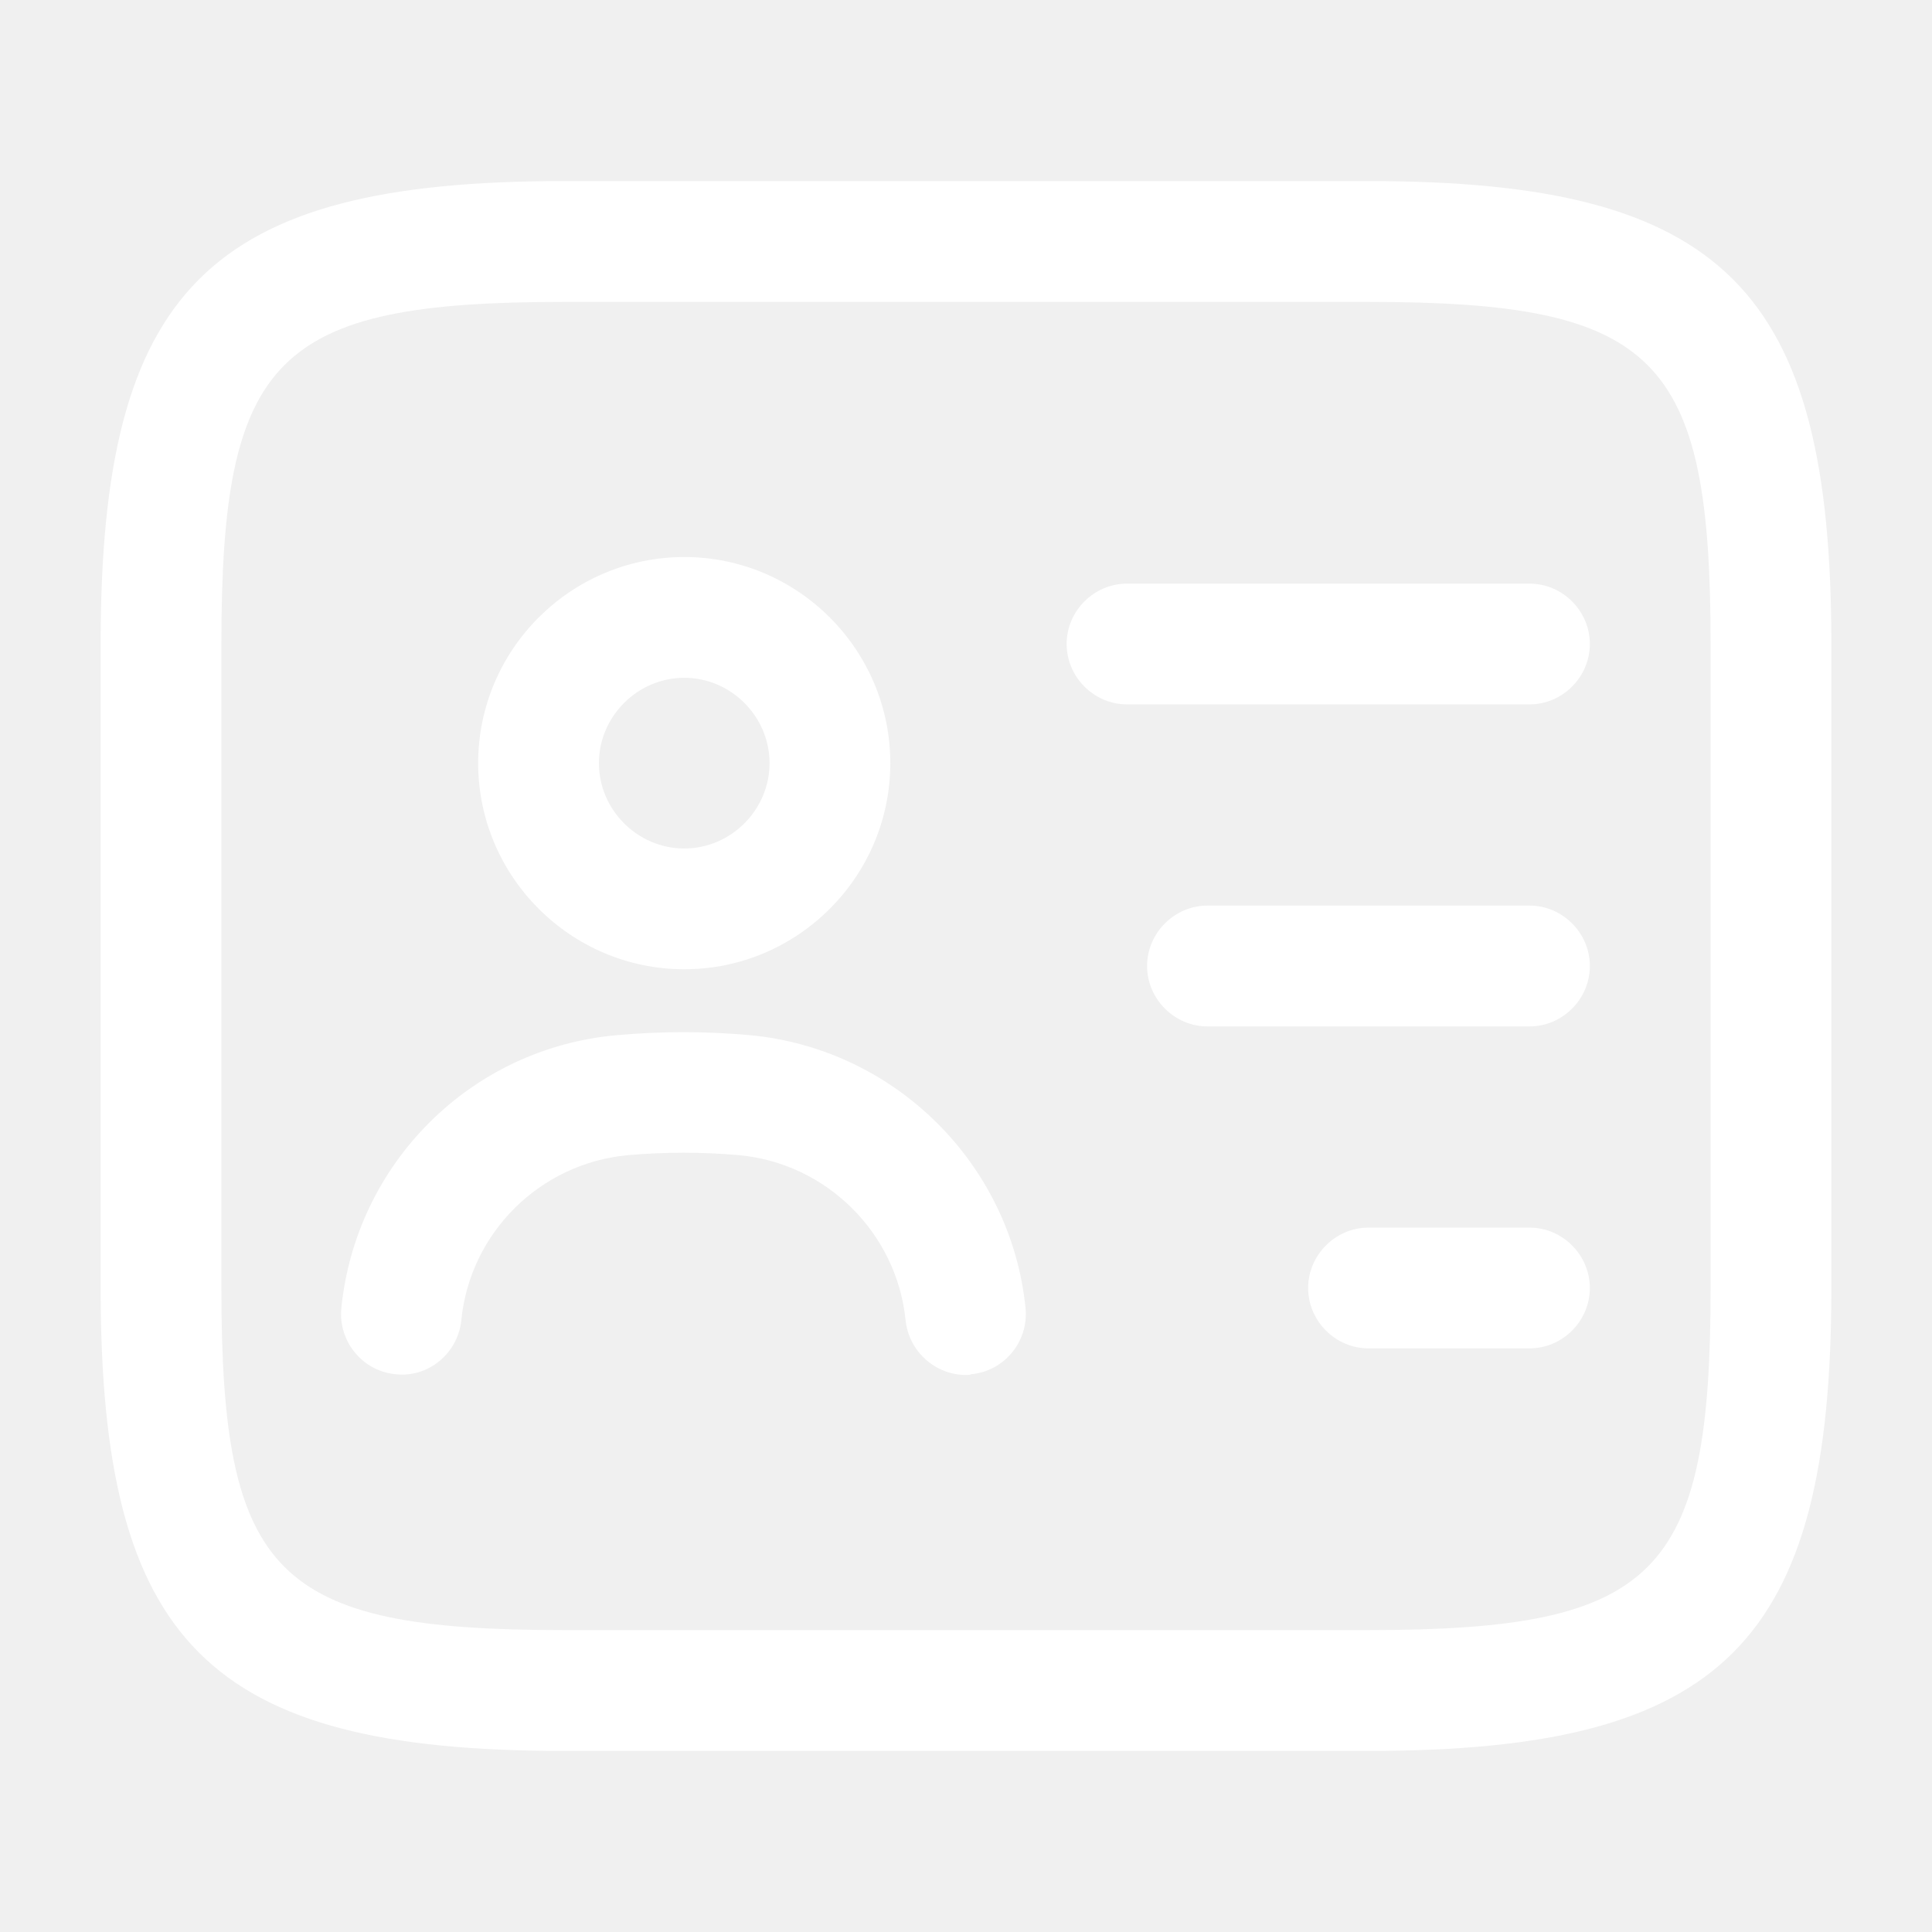
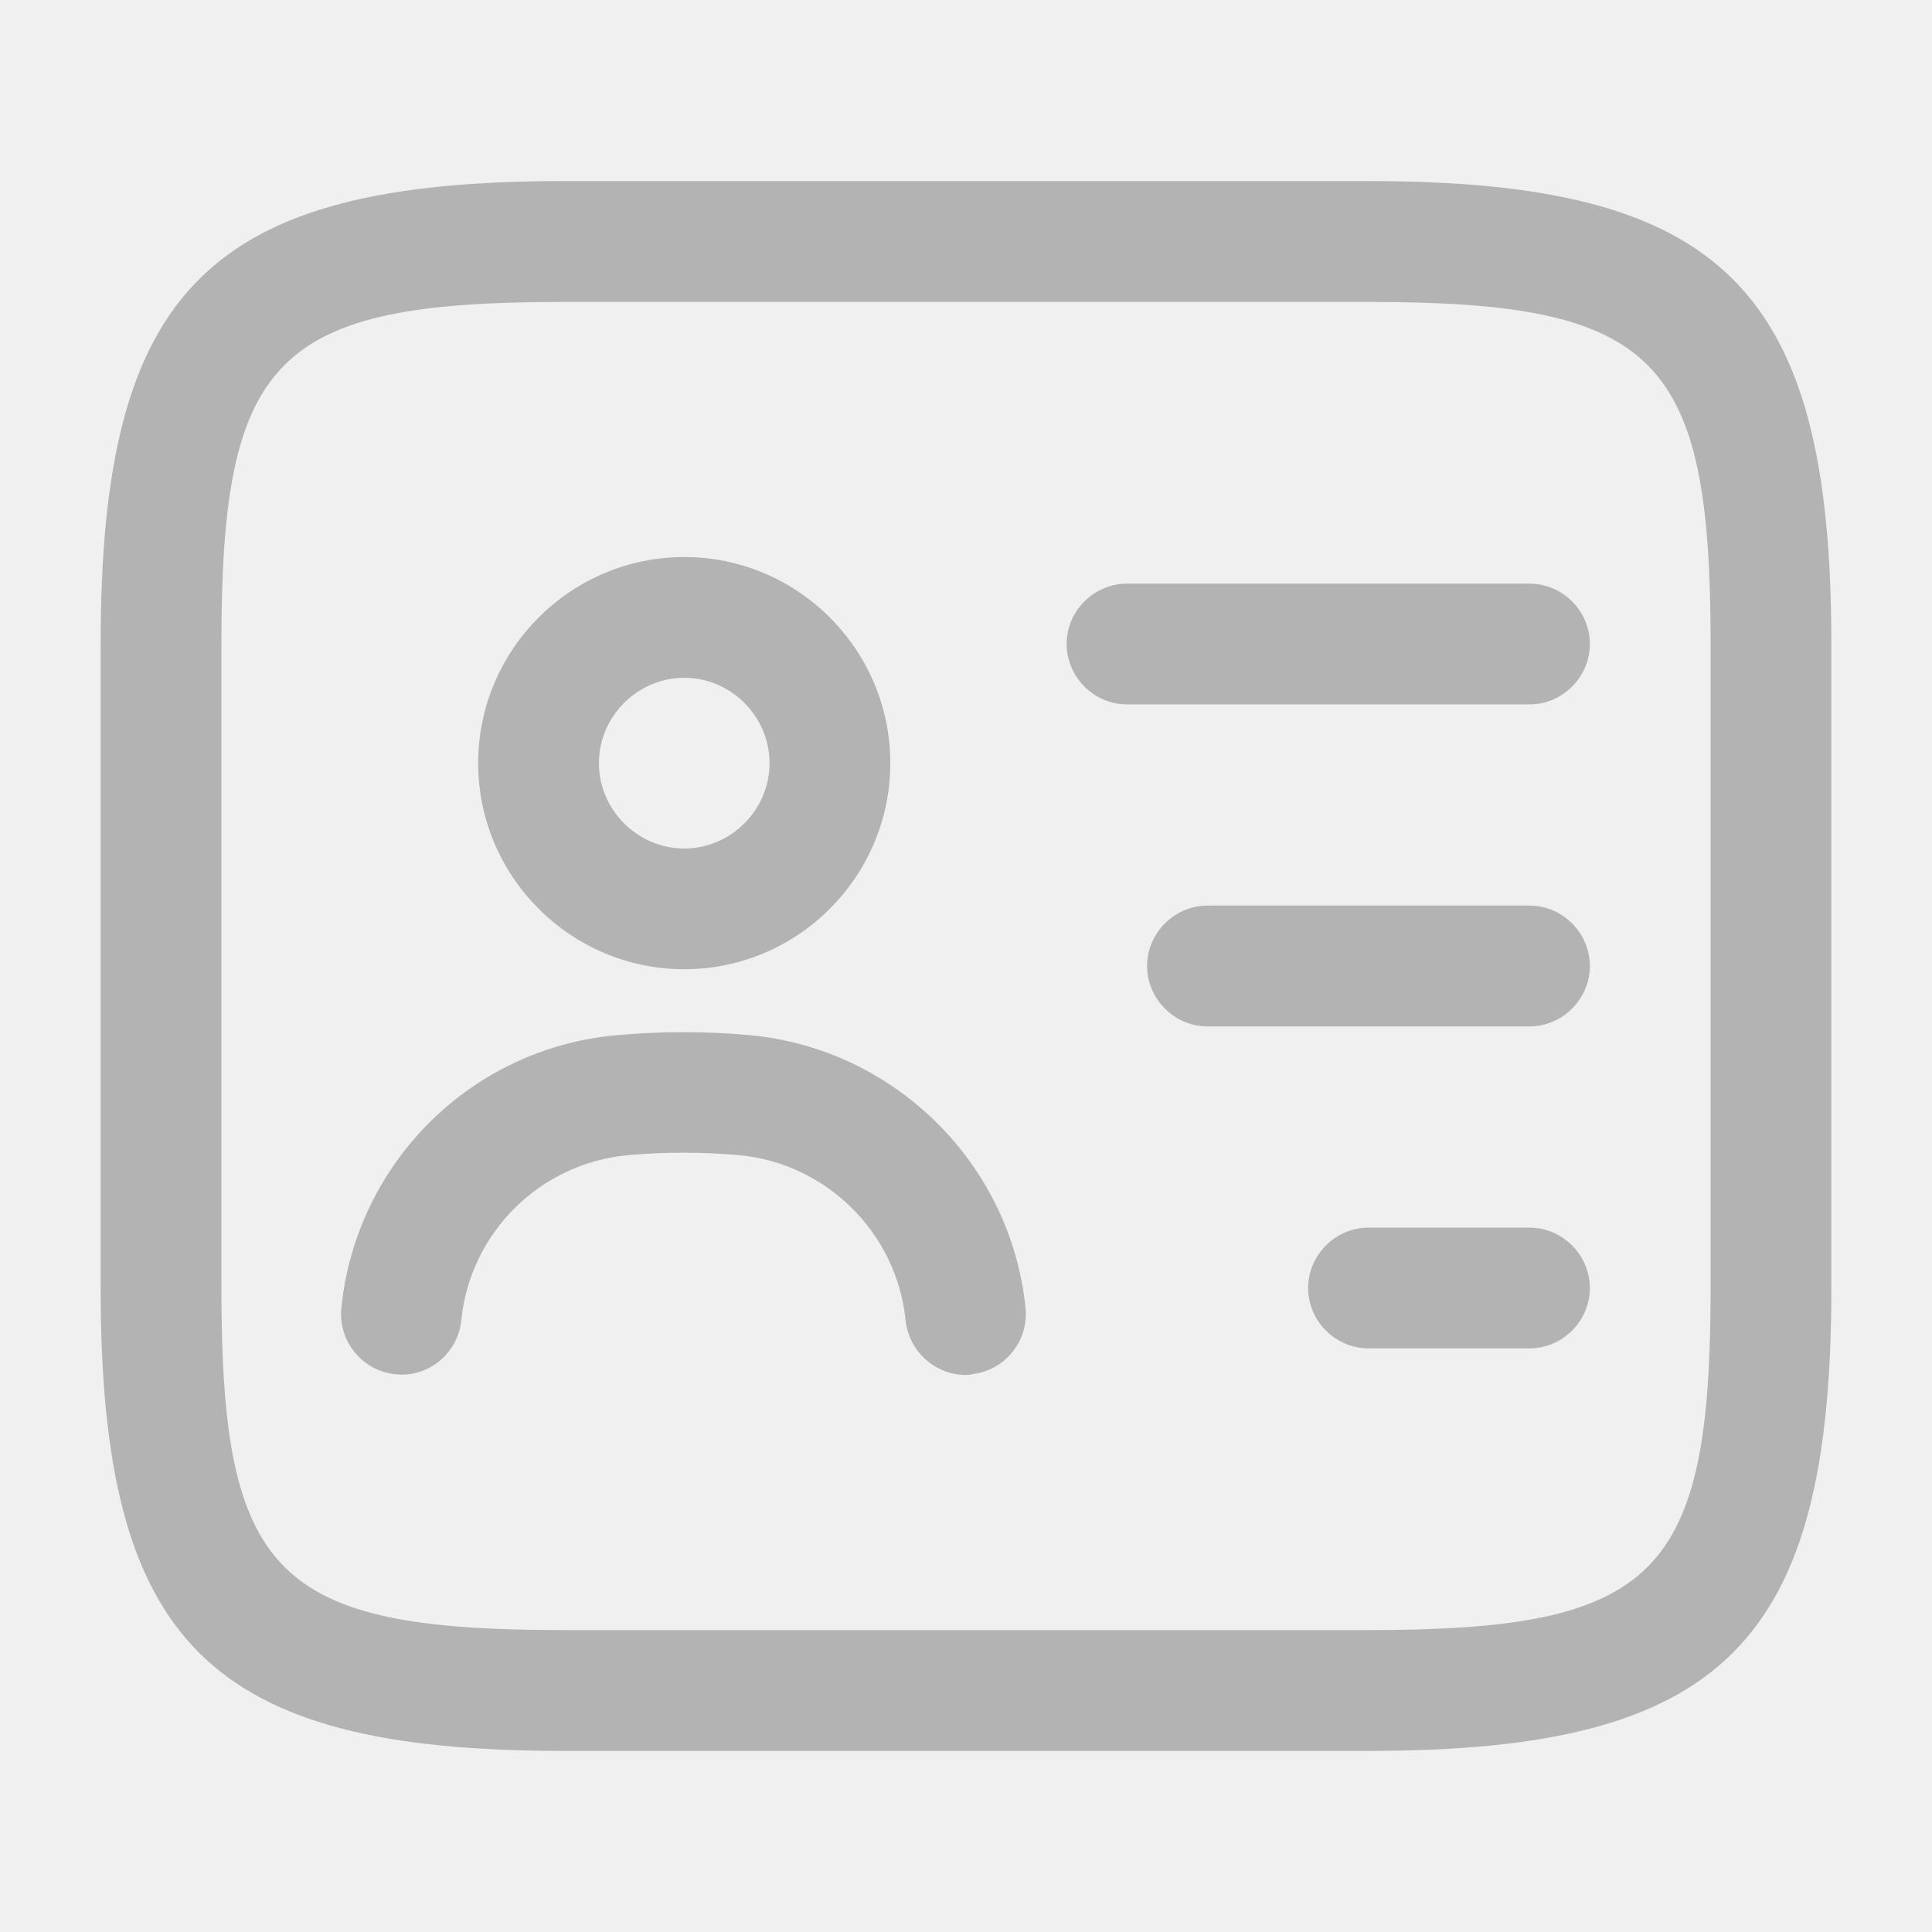
<svg xmlns="http://www.w3.org/2000/svg" width="22" height="22" viewBox="0 0 22 22" fill="none">
-   <path d="M15.583 19.938H6.417C2.374 19.938 1.146 18.709 1.146 14.667V7.333C1.146 3.291 2.374 2.062 6.417 2.062H15.583C19.626 2.062 20.854 3.291 20.854 7.333V14.667C20.854 18.709 19.626 19.938 15.583 19.938ZM6.417 3.438C3.135 3.438 2.521 4.061 2.521 7.333V14.667C2.521 17.939 3.135 18.562 6.417 18.562H15.583C18.865 18.562 19.479 17.939 19.479 14.667V7.333C19.479 4.061 18.865 3.438 15.583 3.438H6.417Z" fill="white" />
-   <path d="M17.417 8.021H12.833C12.457 8.021 12.146 7.709 12.146 7.333C12.146 6.957 12.457 6.646 12.833 6.646H17.417C17.793 6.646 18.104 6.957 18.104 7.333C18.104 7.709 17.793 8.021 17.417 8.021Z" fill="white" />
-   <path d="M17.417 11.688H13.75C13.374 11.688 13.062 11.376 13.062 11C13.062 10.624 13.374 10.312 13.75 10.312H17.417C17.793 10.312 18.104 10.624 18.104 11C18.104 11.376 17.793 11.688 17.417 11.688Z" fill="white" />
-   <path d="M17.417 15.354H15.583C15.207 15.354 14.896 15.043 14.896 14.667C14.896 14.291 15.207 13.979 15.583 13.979H17.417C17.793 13.979 18.104 14.291 18.104 14.667C18.104 15.043 17.793 15.354 17.417 15.354Z" fill="white" />
-   <path d="M7.792 11.037C6.499 11.037 5.445 9.982 5.445 8.69C5.445 7.397 6.499 6.343 7.792 6.343C9.084 6.343 10.138 7.397 10.138 8.69C10.138 9.982 9.084 11.037 7.792 11.037ZM7.792 7.718C7.26 7.718 6.82 8.158 6.82 8.69C6.82 9.222 7.26 9.662 7.792 9.662C8.323 9.662 8.763 9.222 8.763 8.69C8.763 8.158 8.323 7.718 7.792 7.718Z" fill="white" />
-   <path d="M11 15.657C10.652 15.657 10.349 15.391 10.312 15.033C10.212 14.043 9.414 13.246 8.415 13.154C7.993 13.117 7.572 13.117 7.15 13.154C6.151 13.246 5.353 14.034 5.253 15.033C5.216 15.409 4.877 15.693 4.501 15.648C4.125 15.611 3.85 15.272 3.887 14.896C4.052 13.246 5.362 11.935 7.022 11.788C7.526 11.742 8.039 11.742 8.543 11.788C10.193 11.944 11.513 13.255 11.678 14.896C11.715 15.272 11.44 15.611 11.064 15.648C11.046 15.657 11.018 15.657 11 15.657Z" fill="white" />
+   <path d="M15.583 19.938H6.417C2.374 19.938 1.146 18.709 1.146 14.667V7.333C1.146 3.291 2.374 2.062 6.417 2.062H15.583C19.626 2.062 20.854 3.291 20.854 7.333V14.667C20.854 18.709 19.626 19.938 15.583 19.938ZM6.417 3.438C3.135 3.438 2.521 4.061 2.521 7.333V14.667C2.521 17.939 3.135 18.562 6.417 18.562H15.583C18.865 18.562 19.479 17.939 19.479 14.667V7.333C19.479 4.061 18.865 3.438 15.583 3.438H6.417Z" fill="#B3B3B3" />
+   <path d="M17.417 8.021H12.833C12.457 8.021 12.146 7.709 12.146 7.333C12.146 6.957 12.457 6.646 12.833 6.646H17.417C17.793 6.646 18.104 6.957 18.104 7.333C18.104 7.709 17.793 8.021 17.417 8.021Z" fill="#B3B3B3" />
+   <path d="M17.417 11.688H13.75C13.374 11.688 13.062 11.376 13.062 11C13.062 10.624 13.374 10.312 13.75 10.312H17.417C17.793 10.312 18.104 10.624 18.104 11C18.104 11.376 17.793 11.688 17.417 11.688Z" fill="#B3B3B3" />
+   <path d="M17.417 15.354H15.583C15.207 15.354 14.896 15.043 14.896 14.667C14.896 14.291 15.207 13.979 15.583 13.979H17.417C17.793 13.979 18.104 14.291 18.104 14.667C18.104 15.043 17.793 15.354 17.417 15.354Z" fill="#B3B3B3" />
+   <path d="M7.792 11.037C6.499 11.037 5.445 9.982 5.445 8.69C5.445 7.397 6.499 6.343 7.792 6.343C9.084 6.343 10.138 7.397 10.138 8.69C10.138 9.982 9.084 11.037 7.792 11.037ZM7.792 7.718C7.26 7.718 6.82 8.158 6.82 8.69C6.82 9.222 7.26 9.662 7.792 9.662C8.323 9.662 8.763 9.222 8.763 8.69C8.763 8.158 8.323 7.718 7.792 7.718Z" fill="#B3B3B3" />
+   <path d="M11 15.657C10.652 15.657 10.349 15.391 10.312 15.033C10.212 14.043 9.414 13.246 8.415 13.154C7.993 13.117 7.572 13.117 7.15 13.154C6.151 13.246 5.353 14.034 5.253 15.033C5.216 15.409 4.877 15.693 4.501 15.648C4.125 15.611 3.85 15.272 3.887 14.896C4.052 13.246 5.362 11.935 7.022 11.788C7.526 11.742 8.039 11.742 8.543 11.788C10.193 11.944 11.513 13.255 11.678 14.896C11.715 15.272 11.44 15.611 11.064 15.648C11.046 15.657 11.018 15.657 11 15.657Z" fill="#B3B3B3" />
</svg>
